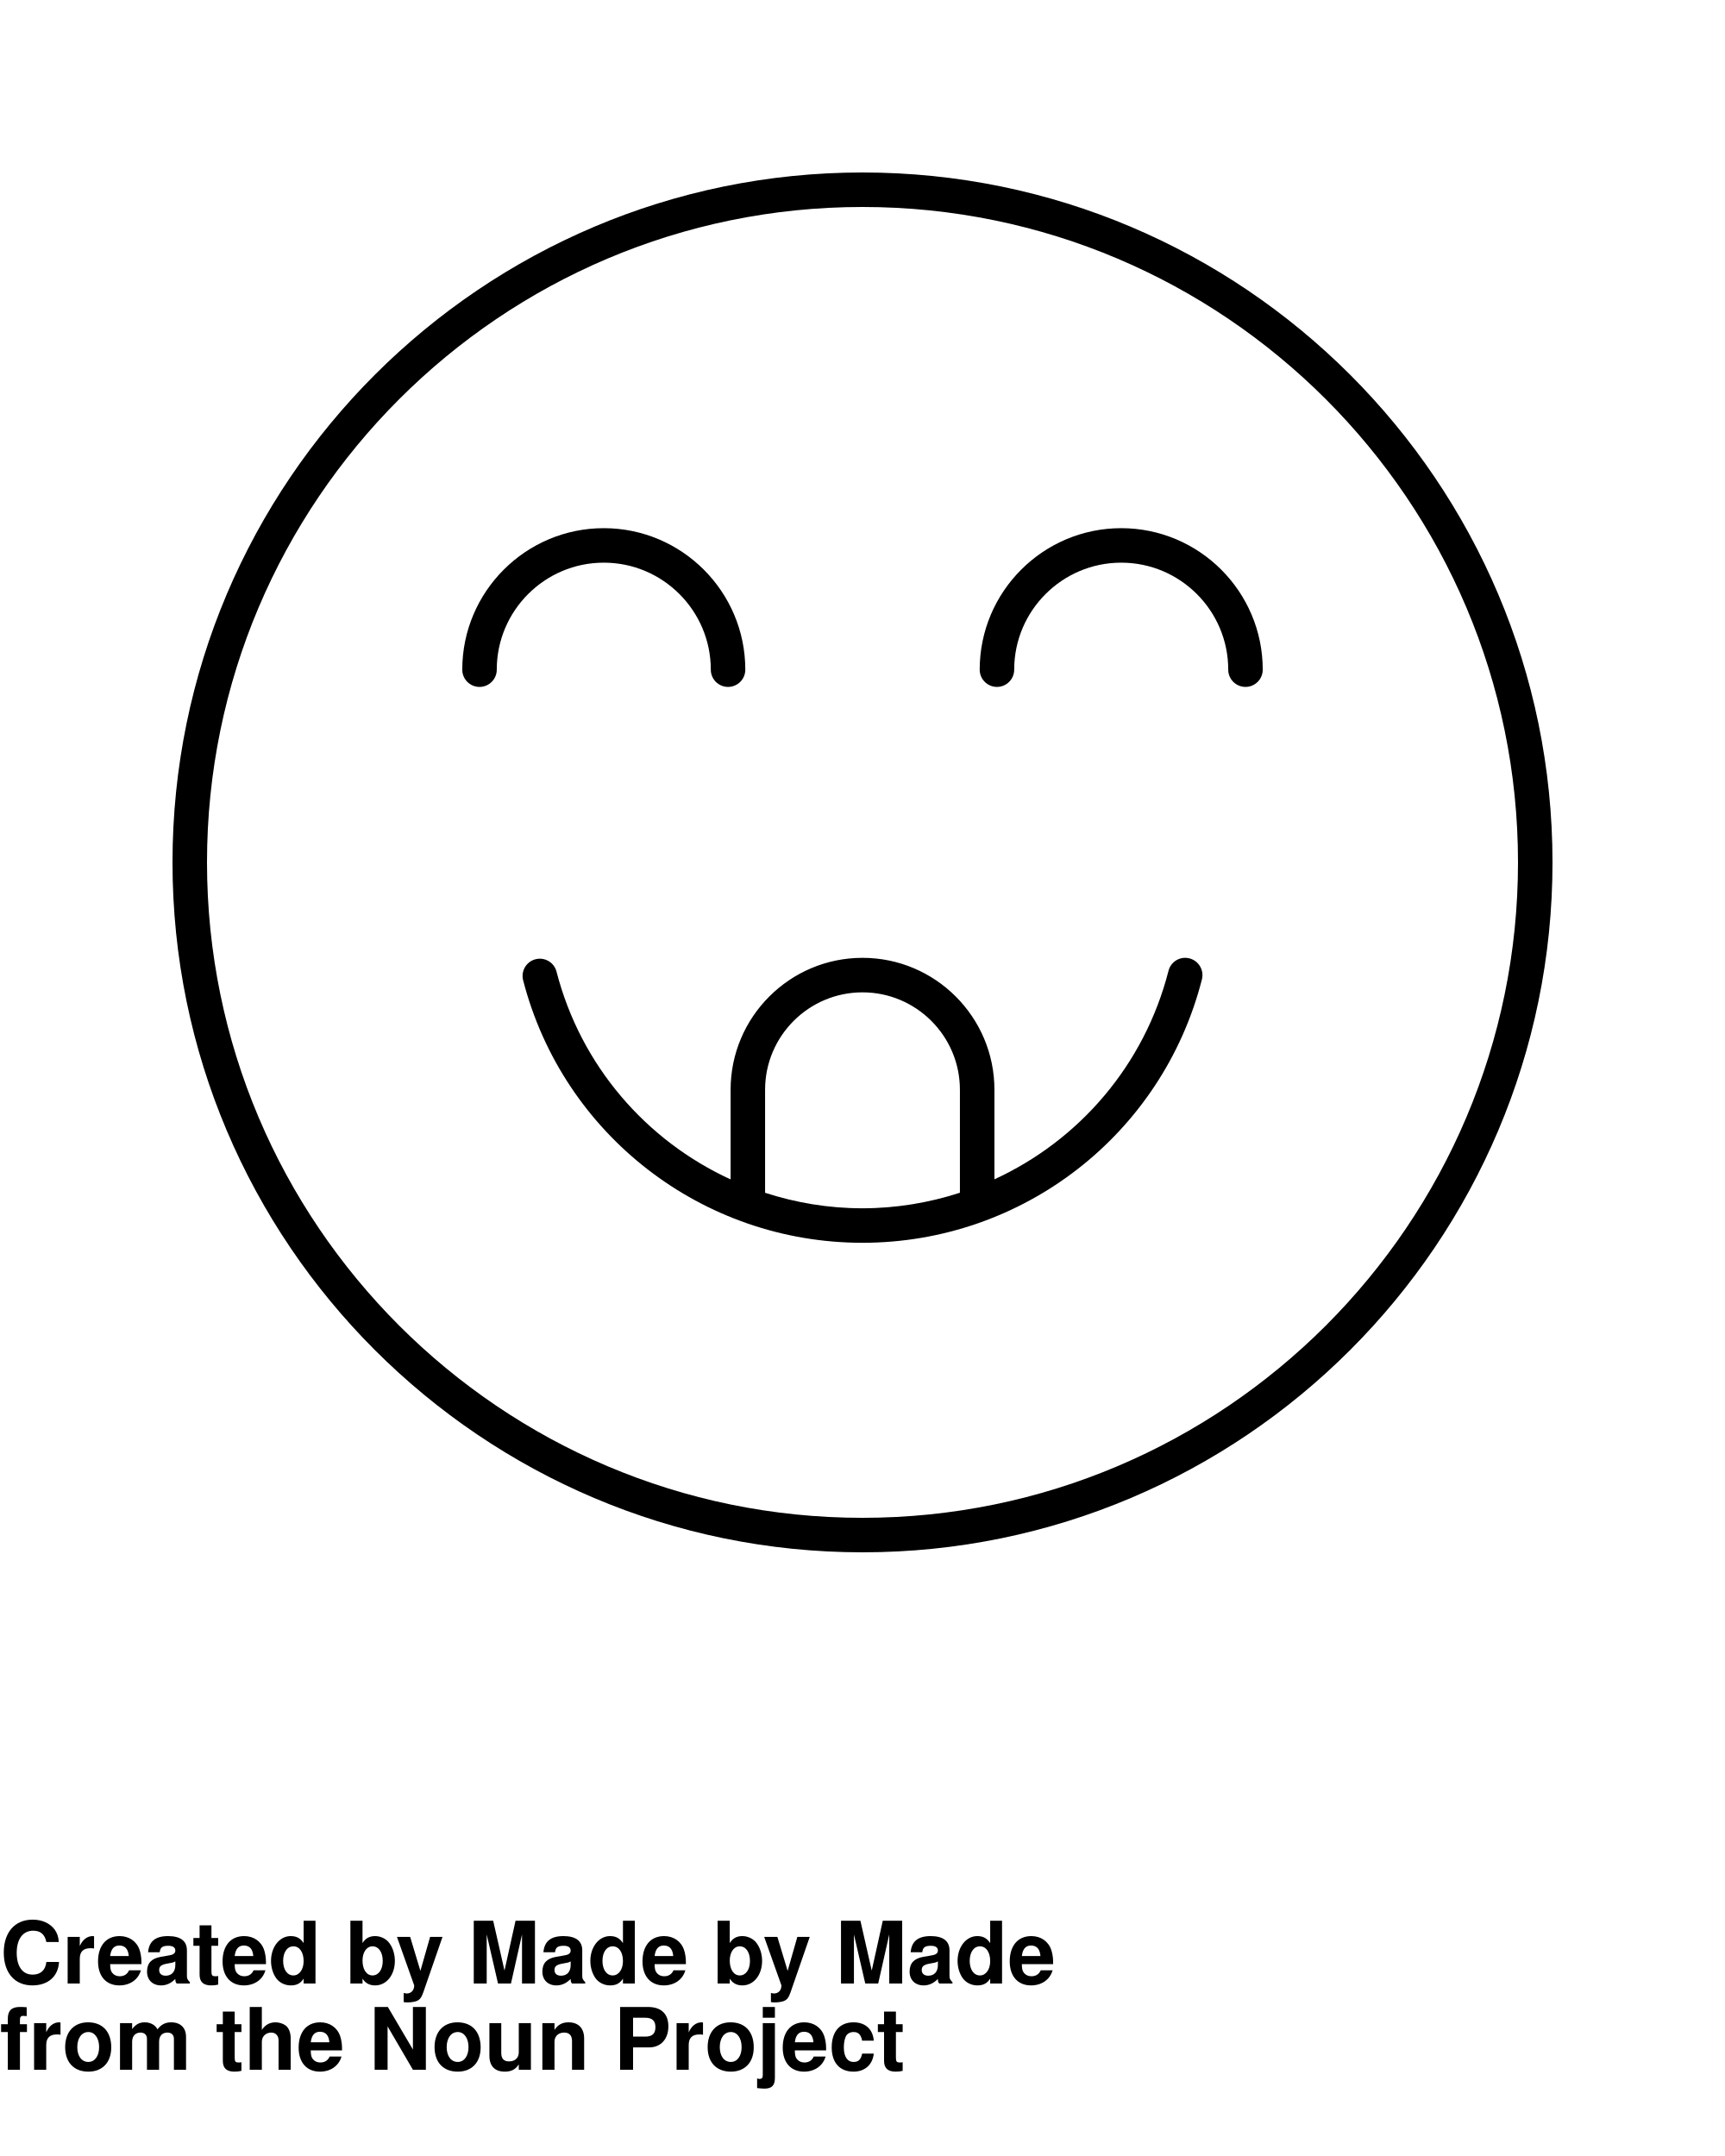
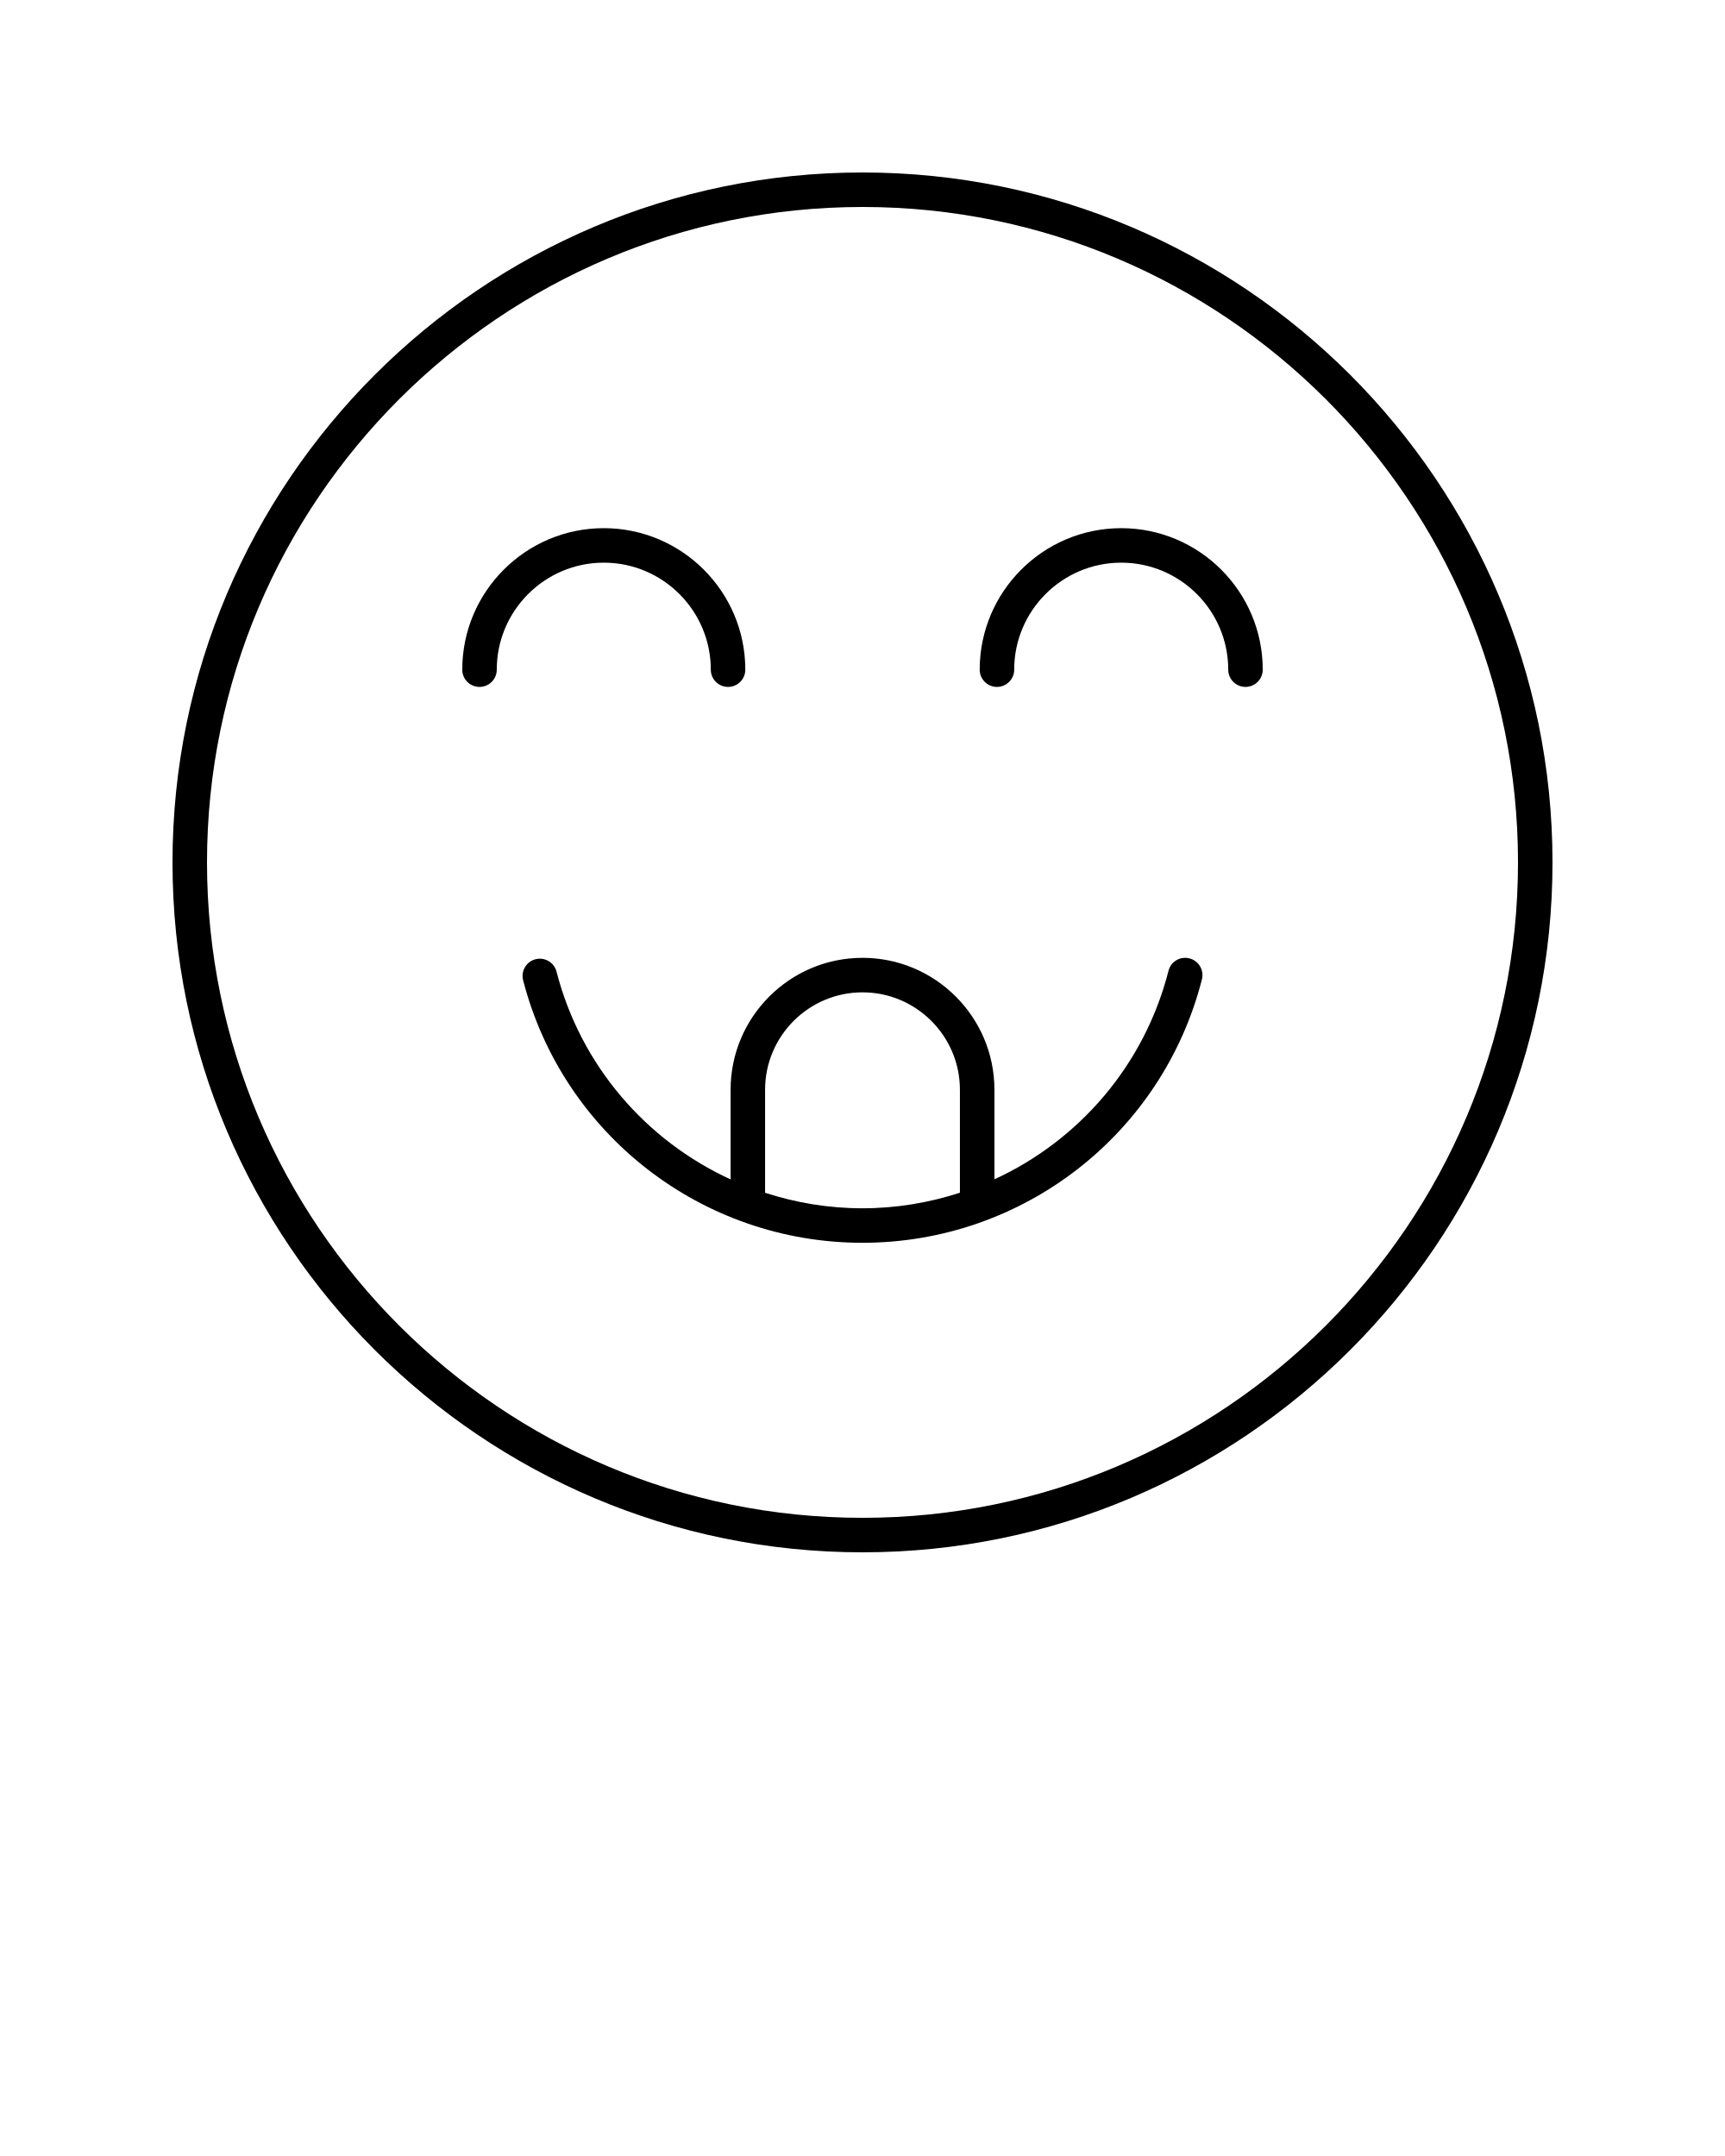
<svg xmlns="http://www.w3.org/2000/svg" version="1.1" x="0px" y="0px" viewBox="0 0 100 125" style="enable-background:new 0 0 100 100;" xml:space="preserve">
  <path d="M50,10c-22.056,0-40,17.944-40,40s17.944,40,40,40s40-17.944,40-40S72.056,10,50,10z M50,88  c-20.953,0-38-17.047-38-38s17.047-38,38-38s38,17.047,38,38S70.953,88,50,88z" />
  <path d="M68.955,55.565c-0.539-0.14-1.08,0.186-1.216,0.721  c-1.4,5.482-5.194,9.837-10.091,12.088v-5.194c0-4.216-3.43-7.647-7.647-7.647  s-7.647,3.431-7.647,7.647V68.379c-4.888-2.244-8.682-6.584-10.092-12.046  c-0.138-0.534-0.68-0.855-1.218-0.718c-0.535,0.138-0.856,0.684-0.718,1.218  c2.313,8.962,10.402,15.221,19.669,15.221c9.292,0,17.386-6.28,19.682-15.272  C69.812,56.247,69.49,55.702,68.955,55.565z M44.353,69.155v-5.974  c0-3.114,2.533-5.647,5.647-5.647s5.647,2.533,5.647,5.647v5.971  c-1.791,0.58-3.69,0.902-5.653,0.902C48.036,70.054,46.141,69.734,44.353,69.155  z" />
  <path d="M35.002,32.622c3.421,0,6.204,2.783,6.204,6.204c0,0.552,0.448,1,1,1s1-0.448,1-1  c0-4.524-3.68-8.204-8.204-8.204s-8.204,3.68-8.204,8.204c0,0.552,0.448,1,1,1  s1-0.448,1-1C28.798,35.405,31.581,32.622,35.002,32.622z" />
  <path d="M64.998,30.622c-4.524,0-8.204,3.68-8.204,8.204c0,0.552,0.448,1,1,1s1-0.448,1-1  c0-3.421,2.783-6.204,6.204-6.204s6.204,2.783,6.204,6.204c0,0.552,0.448,1,1,1  s1-0.448,1-1C73.202,34.302,69.522,30.622,64.998,30.622z" />
-   <text x="0" y="115" fill="#000000" font-size="5px" font-weight="bold" font-family="'Helvetica Neue', Helvetica, Arial-Unicode, Arial, Sans-serif">Created by Made by Made</text>
-   <text x="0" y="120" fill="#000000" font-size="5px" font-weight="bold" font-family="'Helvetica Neue', Helvetica, Arial-Unicode, Arial, Sans-serif">from the Noun Project</text>
</svg>
